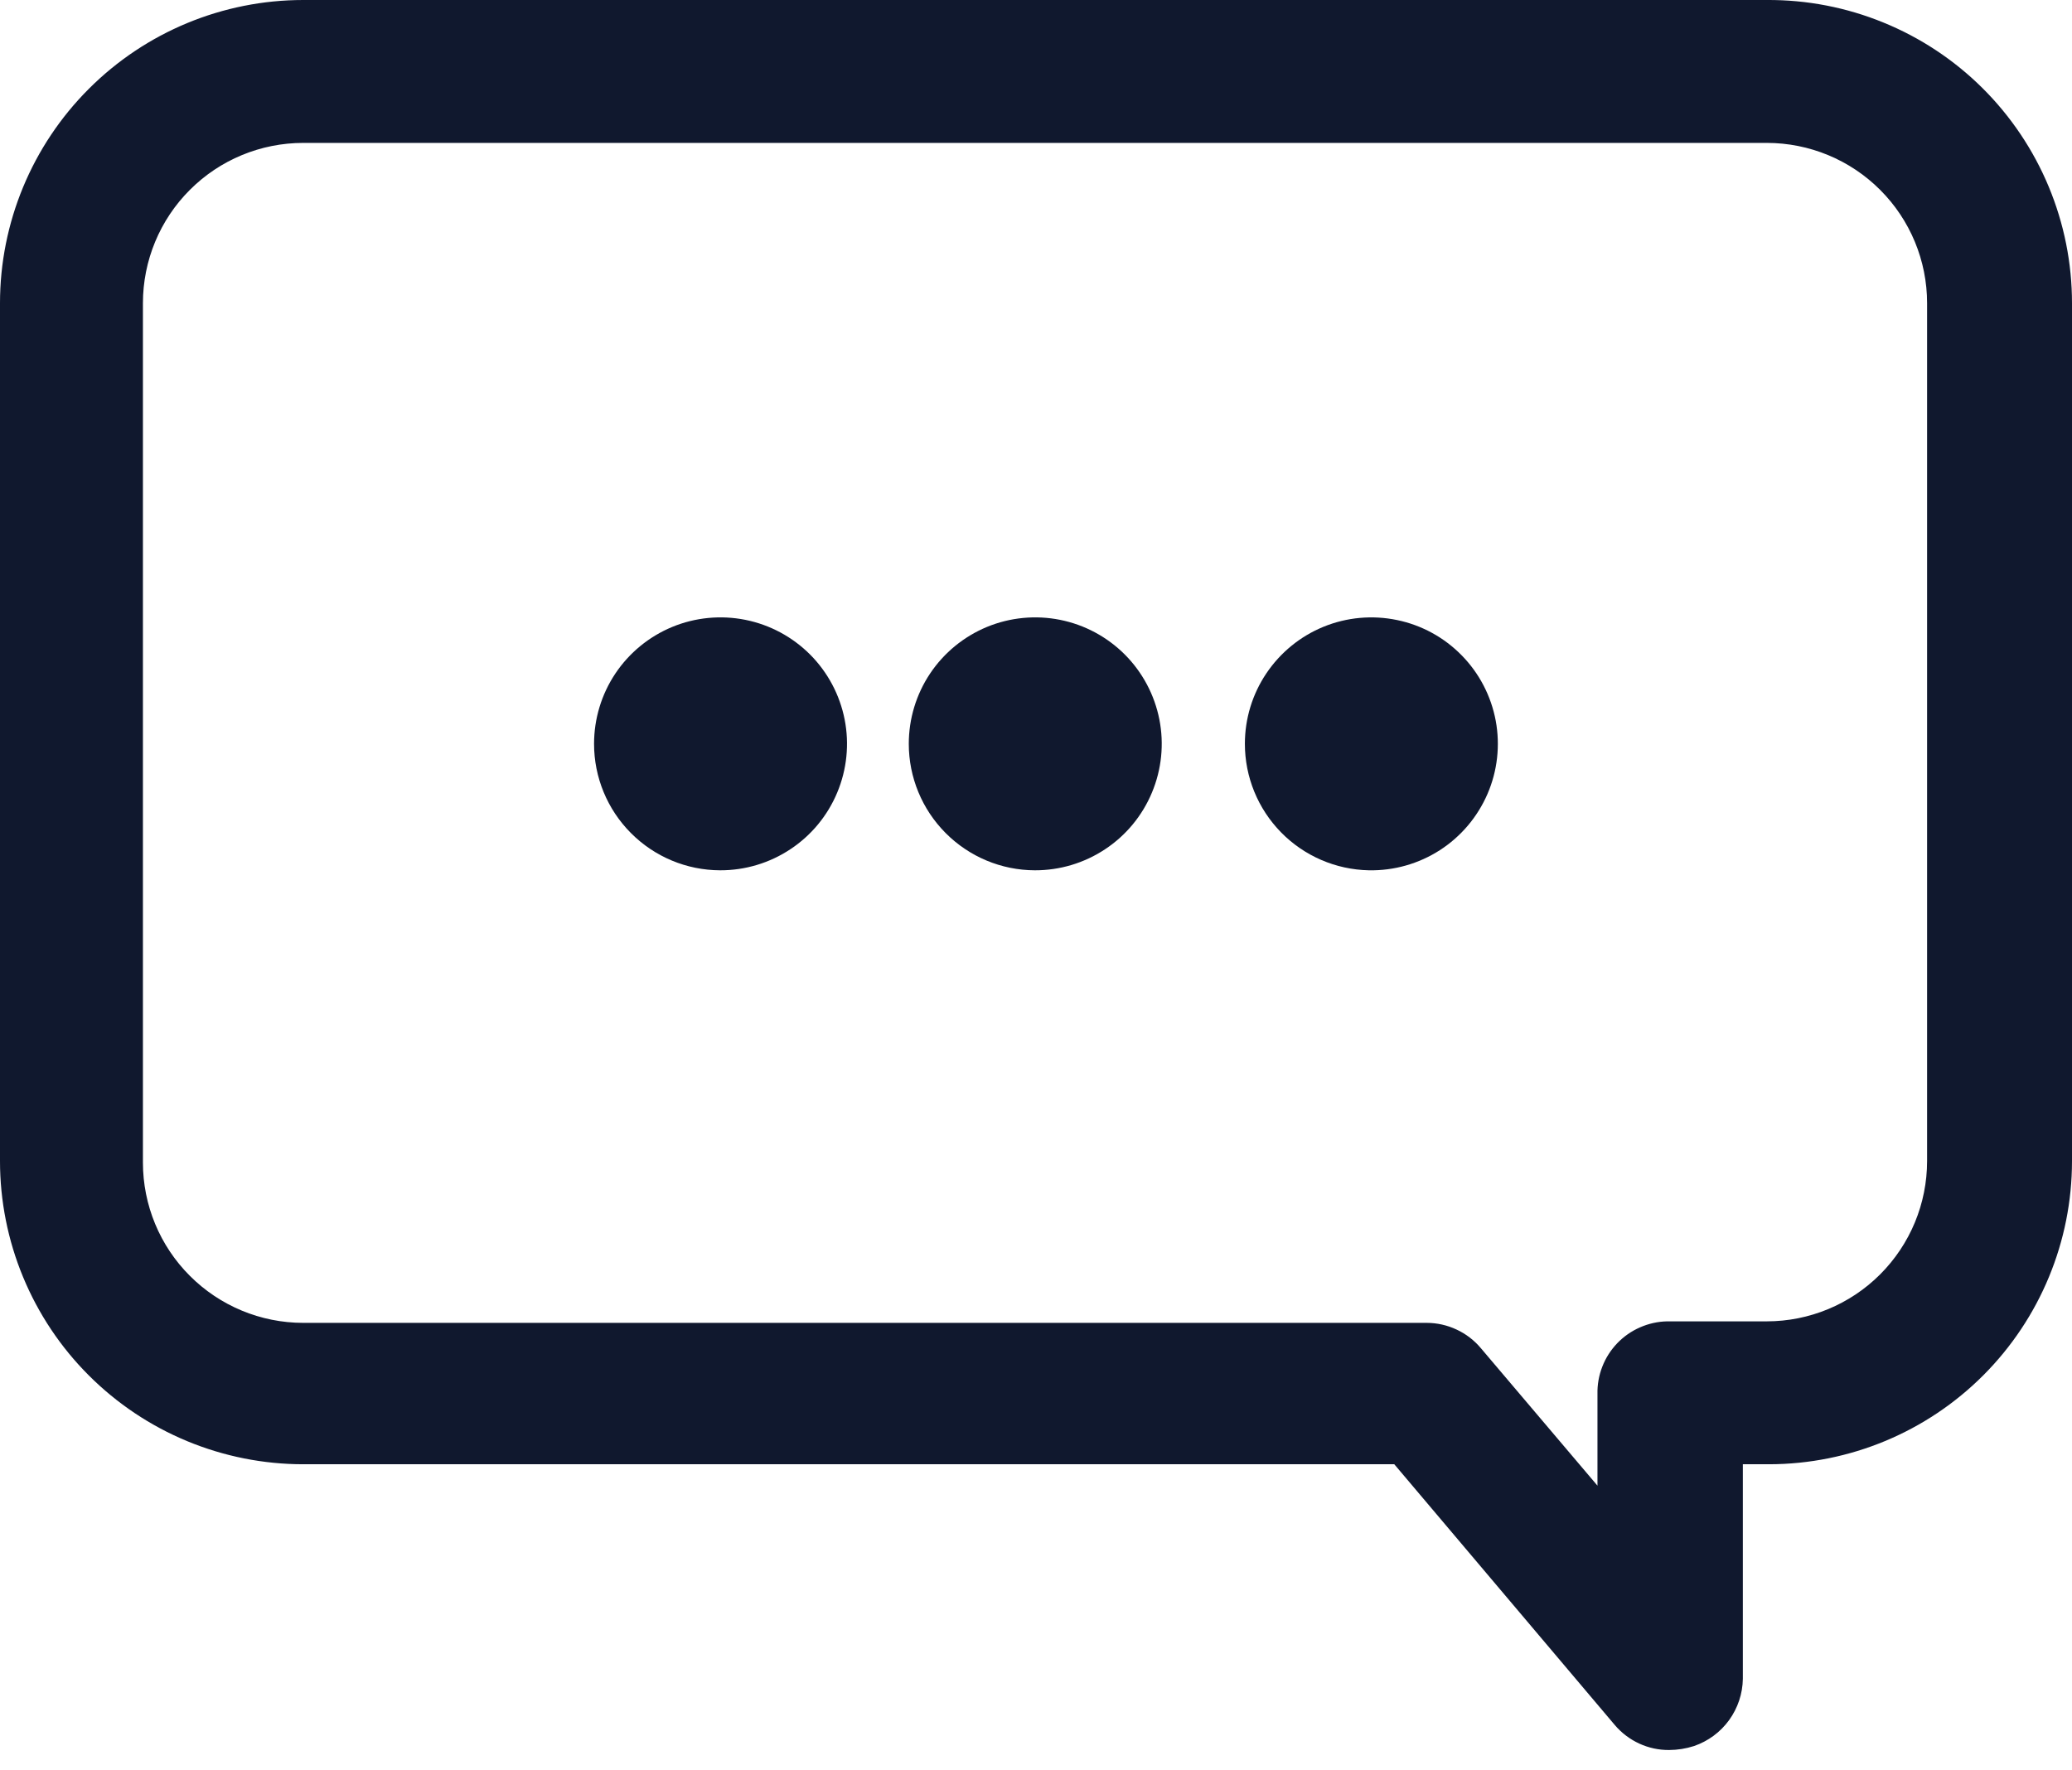
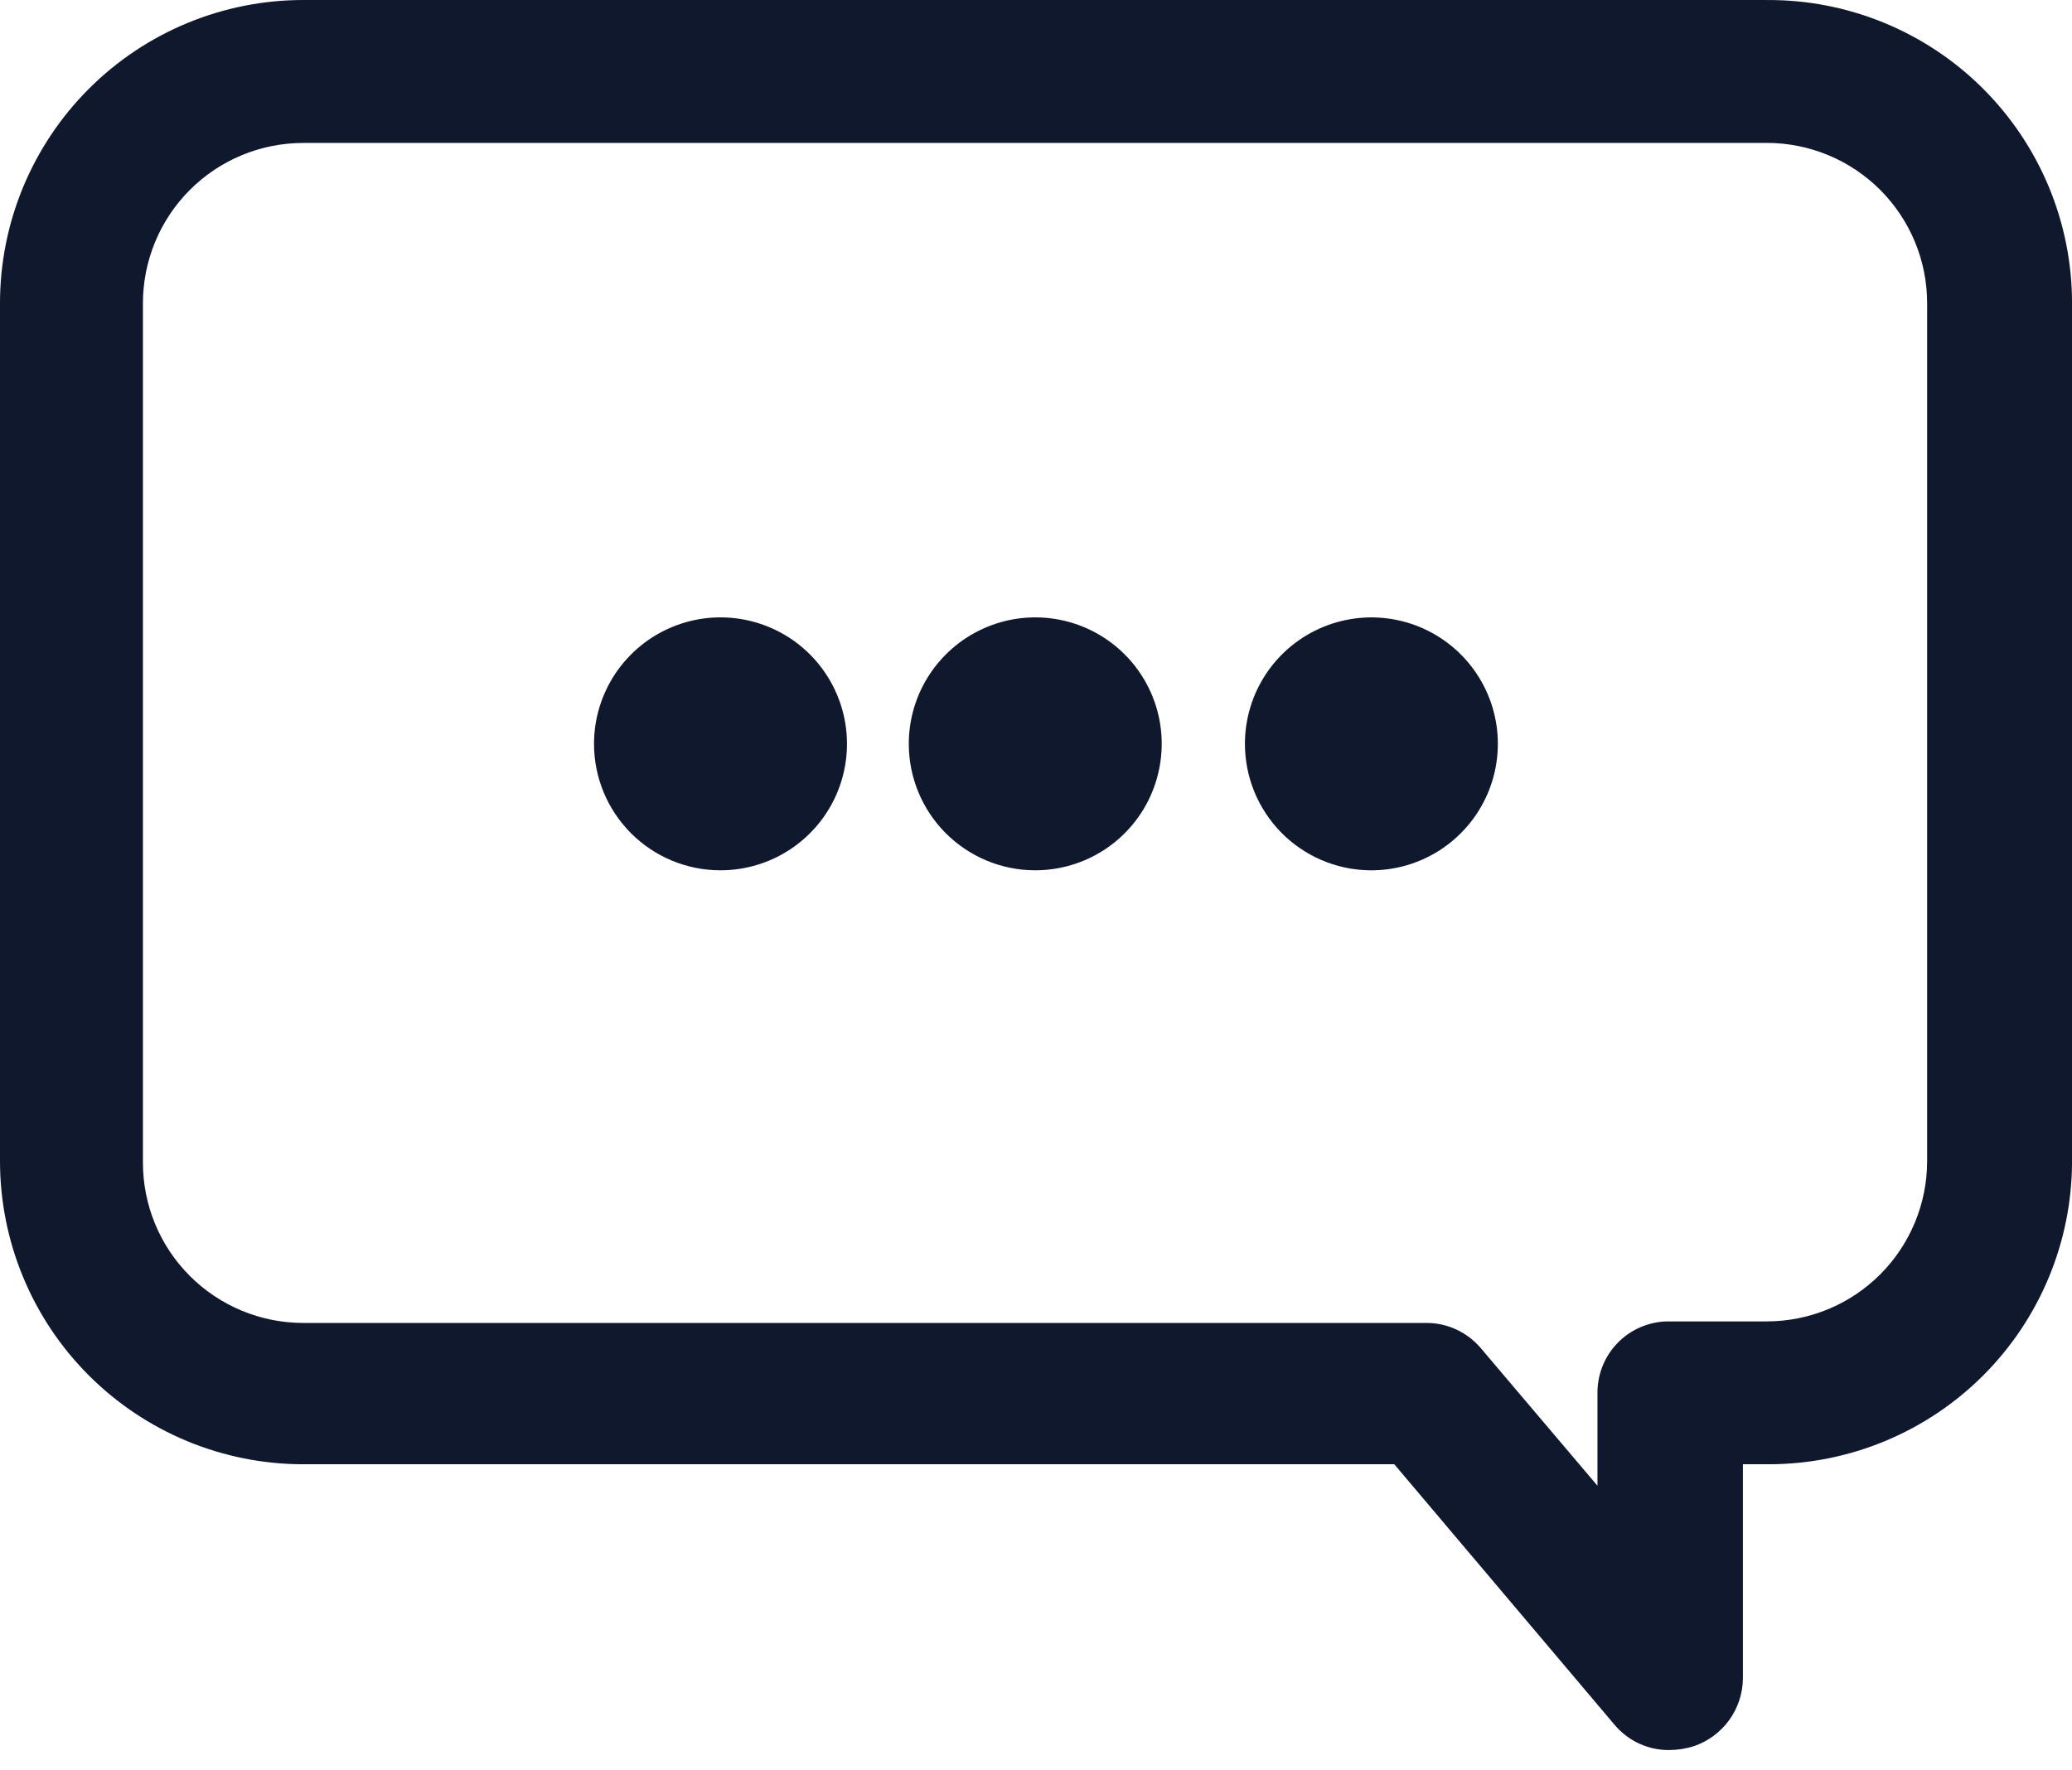
- <svg xmlns="http://www.w3.org/2000/svg" width="48" height="41" viewBox="0 0 48 41" fill="none">
-   <path d="M40.929 0H7.025C5.162 0 3.375 0.74 2.058 2.058C0.74 3.375 0 5.162 0 7.025L0 26.901C0 27.824 0.182 28.738 0.535 29.59C0.888 30.442 1.405 31.217 2.058 31.869C2.71 32.521 3.484 33.039 4.337 33.392C5.189 33.745 6.103 33.927 7.025 33.927H32.3L37.41 39.971C37.565 40.153 37.758 40.299 37.975 40.399C38.192 40.499 38.429 40.55 38.668 40.548C38.864 40.547 39.058 40.516 39.244 40.456C39.57 40.344 39.854 40.135 40.056 39.856C40.258 39.577 40.37 39.243 40.375 38.898V33.927H40.986C42.847 33.924 44.631 33.182 45.946 31.865C47.261 30.548 48 28.763 48 26.901V7.025C48 6.099 47.817 5.182 47.461 4.326C47.105 3.471 46.583 2.694 45.926 2.041C45.269 1.388 44.489 0.872 43.631 0.522C42.774 0.171 41.855 -0.006 40.929 0ZM7.025 3.311H40.929C41.914 3.311 42.859 3.702 43.555 4.399C44.252 5.095 44.643 6.04 44.643 7.025V26.901C44.643 27.887 44.252 28.831 43.555 29.528C42.859 30.224 41.914 30.616 40.929 30.616H38.621C38.405 30.62 38.191 30.668 37.993 30.755C37.794 30.842 37.615 30.967 37.465 31.123C37.315 31.28 37.197 31.464 37.119 31.666C37.04 31.868 37.002 32.083 37.007 32.3V34.423L34.307 31.239C34.153 31.055 33.961 30.907 33.743 30.806C33.526 30.704 33.289 30.651 33.05 30.651H7.025C6.04 30.651 5.095 30.259 4.399 29.562C3.702 28.866 3.311 27.921 3.311 26.936V7.025C3.311 6.04 3.702 5.095 4.399 4.399C5.095 3.702 6.04 3.311 7.025 3.311Z" fill="#10182E" />
-   <path d="M16.68 20.165C17.26 20.167 17.828 19.997 18.311 19.676C18.795 19.356 19.172 18.899 19.395 18.364C19.619 17.829 19.679 17.239 19.567 16.67C19.455 16.101 19.177 15.578 18.768 15.167C18.358 14.756 17.836 14.476 17.268 14.362C16.699 14.248 16.109 14.305 15.573 14.526C15.037 14.748 14.579 15.123 14.256 15.605C13.934 16.087 13.762 16.654 13.762 17.235C13.762 18.01 14.069 18.753 14.616 19.302C15.163 19.852 15.905 20.162 16.68 20.165Z" fill="#10182E" />
-   <path d="M23.971 20.165C24.551 20.167 25.119 19.997 25.602 19.676C26.086 19.356 26.463 18.899 26.686 18.364C26.91 17.829 26.97 17.239 26.858 16.67C26.746 16.101 26.468 15.578 26.059 15.167C25.649 14.756 25.127 14.476 24.559 14.362C23.99 14.248 23.4 14.305 22.864 14.526C22.328 14.748 21.87 15.123 21.547 15.605C21.225 16.087 21.053 16.654 21.053 17.235C21.053 18.01 21.36 18.753 21.907 19.302C22.454 19.852 23.196 20.162 23.971 20.165Z" fill="#10182E" />
-   <path d="M31.711 20.165C32.293 20.176 32.865 20.014 33.355 19.699C33.844 19.384 34.228 18.93 34.459 18.396C34.69 17.862 34.756 17.271 34.65 16.699C34.543 16.127 34.269 15.599 33.861 15.184C33.454 14.768 32.932 14.483 32.362 14.366C31.792 14.248 31.2 14.302 30.661 14.522C30.123 14.742 29.662 15.118 29.337 15.601C29.012 16.084 28.839 16.652 28.839 17.234C28.839 18.002 29.14 18.738 29.677 19.286C30.214 19.834 30.944 20.149 31.711 20.165Z" fill="#10182E" />
+ <svg xmlns="http://www.w3.org/2000/svg" fill="none" height="41" viewBox="0 0 48 41" width="48">
+   <g fill="#10182e">
+     <path d="m40.929 0h-33.903c-1.863 0-3.65.74-4.968 2.058-1.317 1.317-2.058 3.104-2.058 4.968v19.876c0 .922.182 1.836.535 2.688.353.852.871 1.627 1.523 2.279.652.652 1.427 1.17 2.279 1.523.852.353 1.766.535 2.688.535h25.275l5.11 6.045c.155.182.348.328.565.428.217.1.454.151.693.149.196-.001.391-.032.577-.092.326-.112.609-.321.812-.6.202-.279.314-.613.319-.958v-4.972h.611c1.861-.003 3.645-.745 4.96-2.062s2.054-3.102 2.054-4.963v-19.876c0-.926-.183-1.844-.539-2.699-.356-.855-.878-1.632-1.535-2.285-.657-.653-1.437-1.169-2.295-1.52-.858-.35-1.776-.528-2.703-.521zm-33.903 3.311h33.903c.985 0 1.93.391 2.627 1.088.697.697 1.088 1.641 1.088 2.627v19.876c0 .985-.391 1.93-1.088 2.627s-1.641 1.088-2.627 1.088h-2.307c-.217.004-.43.052-.629.139s-.378.212-.528.369c-.15.156-.268.341-.346.543s-.117.417-.112.634v2.123l-2.699-3.184c-.154-.183-.347-.331-.564-.433-.217-.102-.454-.155-.694-.155h-26.024c-.985 0-1.93-.391-2.627-1.088s-1.088-1.641-1.088-2.627v-19.911c0-.985.391-1.93 1.088-2.627.697-.697 1.641-1.088 2.627-1.088z" />
+     <path d="m16.68 20.165c.58.002 1.148-.168 1.631-.488.483-.321.861-.777 1.084-1.313.224-.535.283-1.125.171-1.694-.112-.569-.39-1.092-.799-1.503-.409-.411-.931-.691-1.5-.805s-1.159-.057-1.694.165c-.536.221-.994.597-1.317 1.079-.322.482-.495 1.049-.495 1.629 0 .775.307 1.519.854 2.068s1.289.859 2.064.862z" />
+     <path d="m23.971 20.165c.58.002 1.148-.168 1.631-.488.483-.321.861-.777 1.084-1.313s.283-1.125.172-1.694c-.112-.569-.39-1.092-.799-1.503-.409-.411-.931-.691-1.5-.805s-1.158-.057-1.694.165c-.536.221-.994.597-1.317 1.079-.323.482-.495 1.049-.495 1.629 0 .775.307 1.519.854 2.068s1.289.859 2.064.862z" />
+     <path d="m31.711 20.165c.582.011 1.154-.151 1.643-.466.489-.315.874-.768 1.105-1.303.231-.534.297-1.125.191-1.697-.106-.572-.381-1.1-.788-1.515-.407-.415-.929-.7-1.499-.818s-1.162-.063-1.701.157c-.539.22-1.0.595-1.324 1.078-.325.483-.498 1.052-.498 1.634-0.0.767.301 1.504.838 2.052.537.548 1.268.863 2.035.878z" />
+   </g>
</svg>
